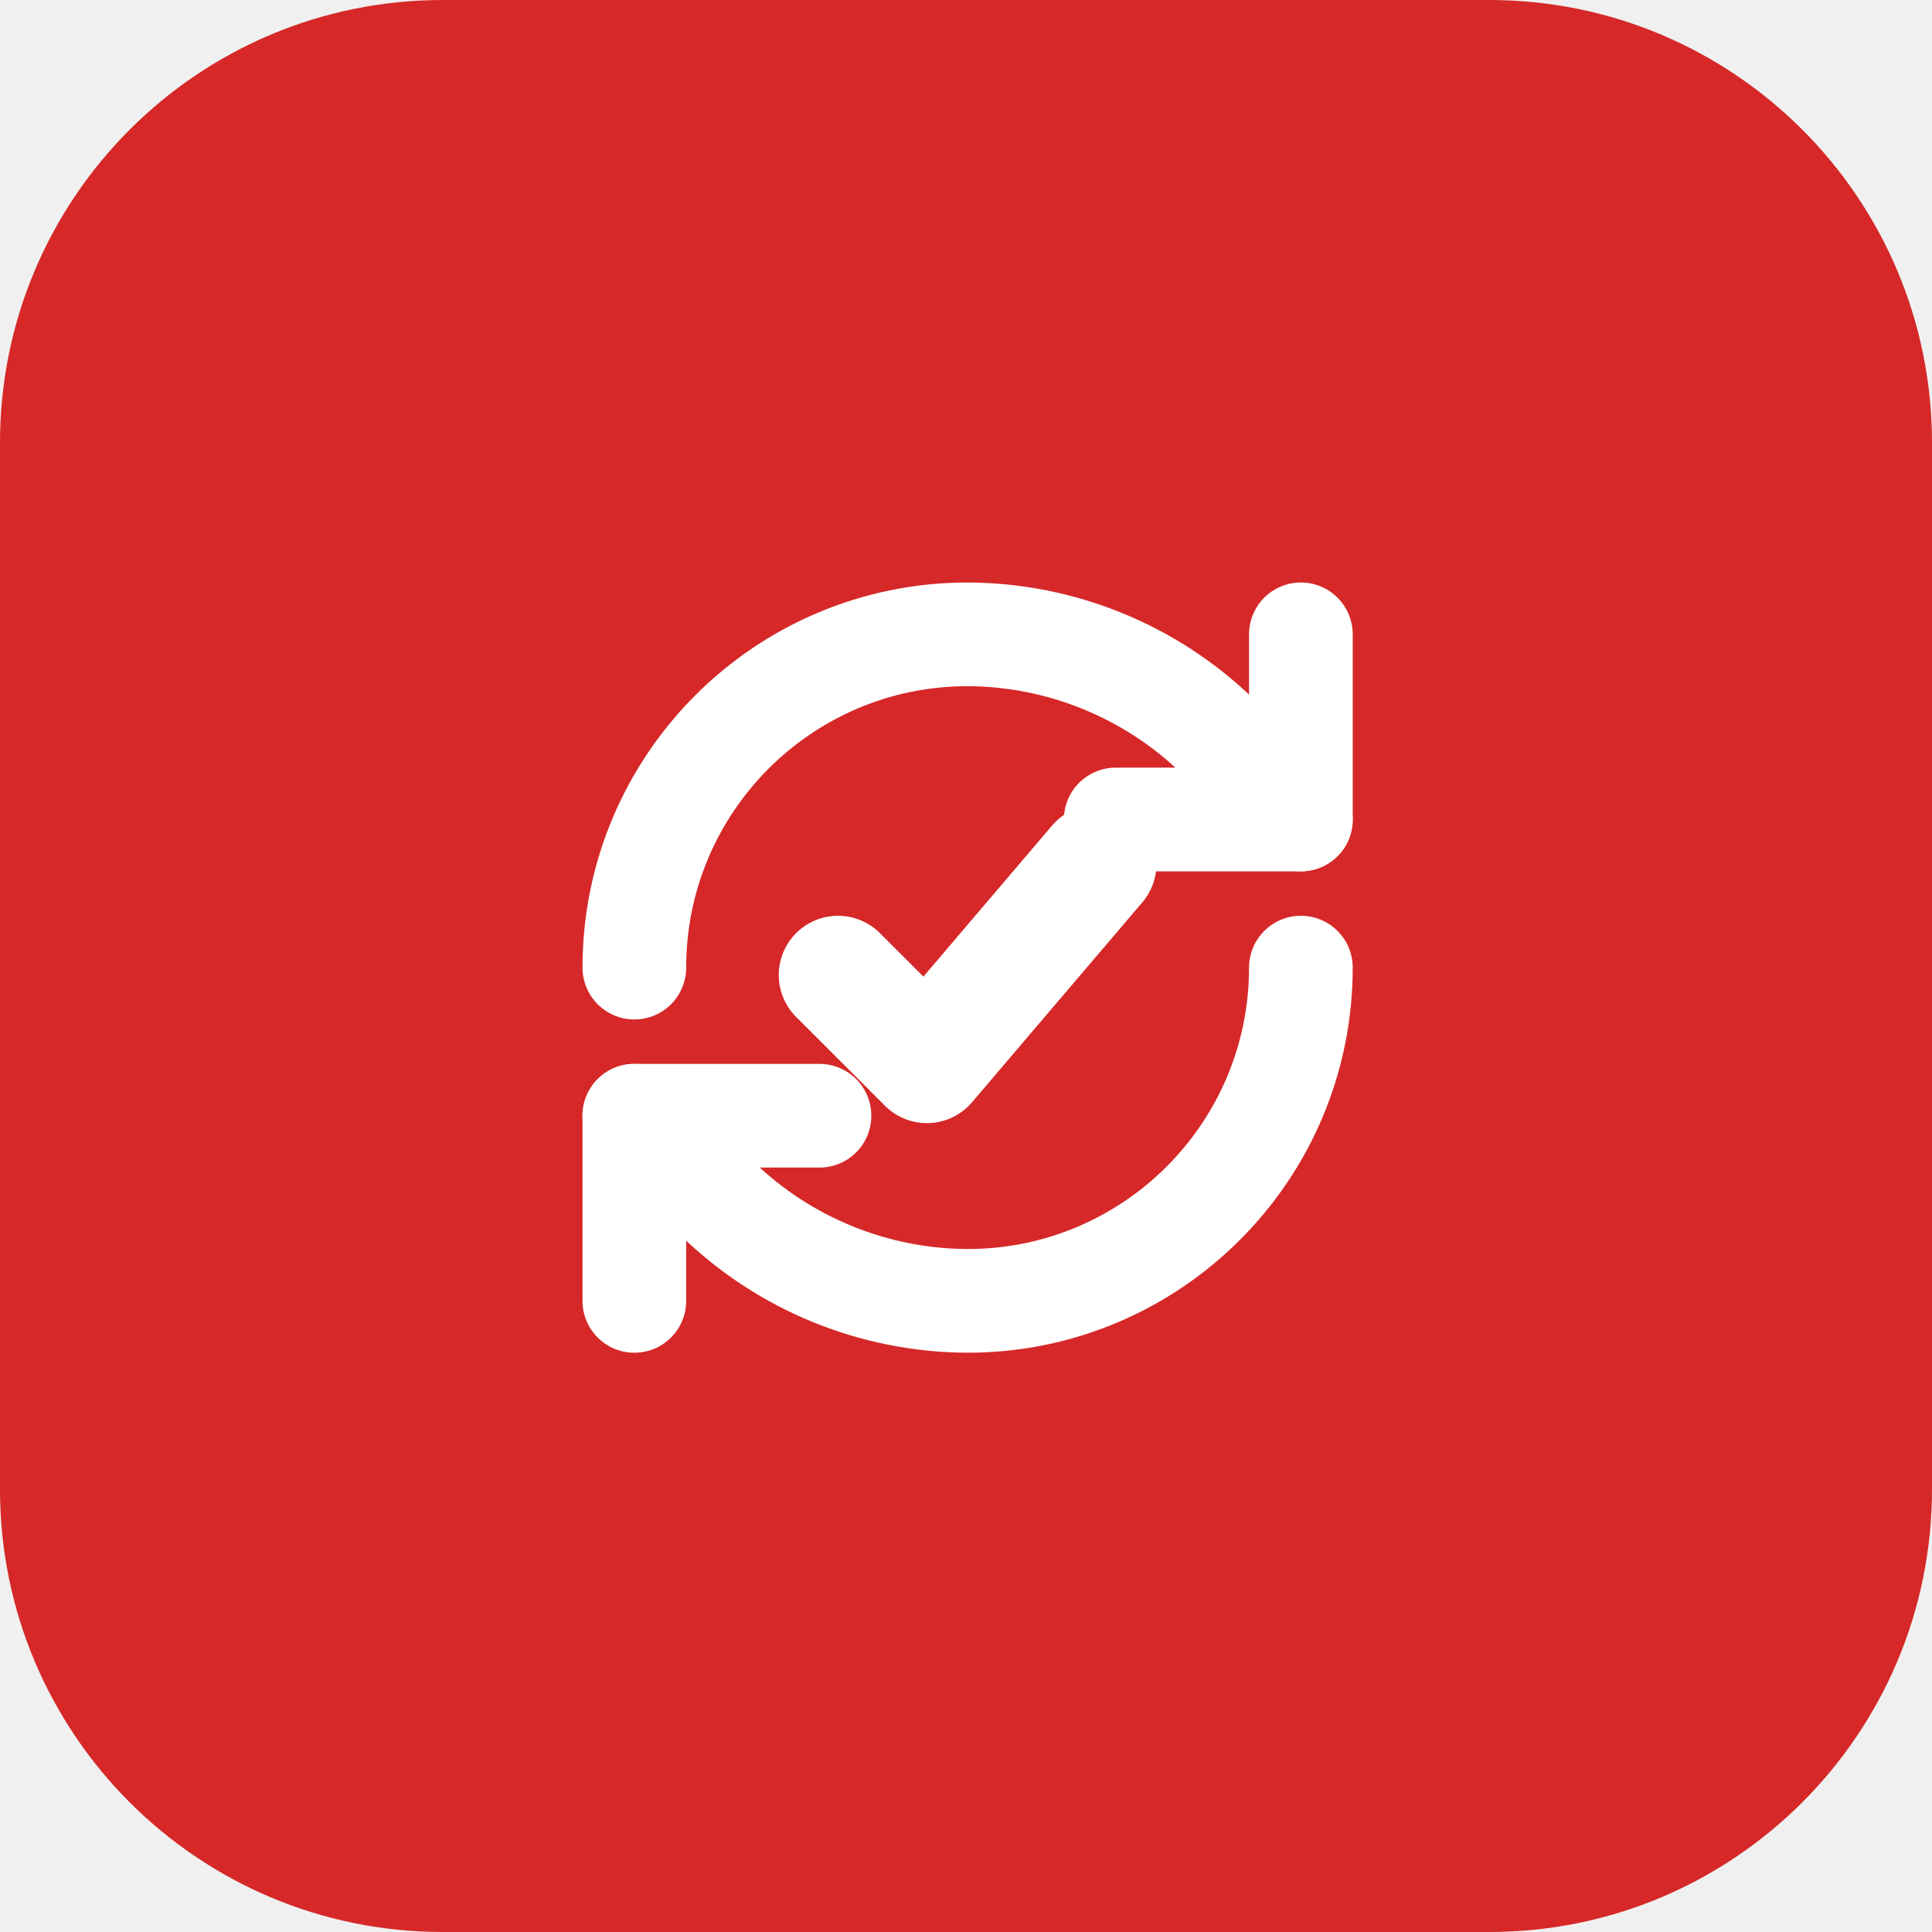
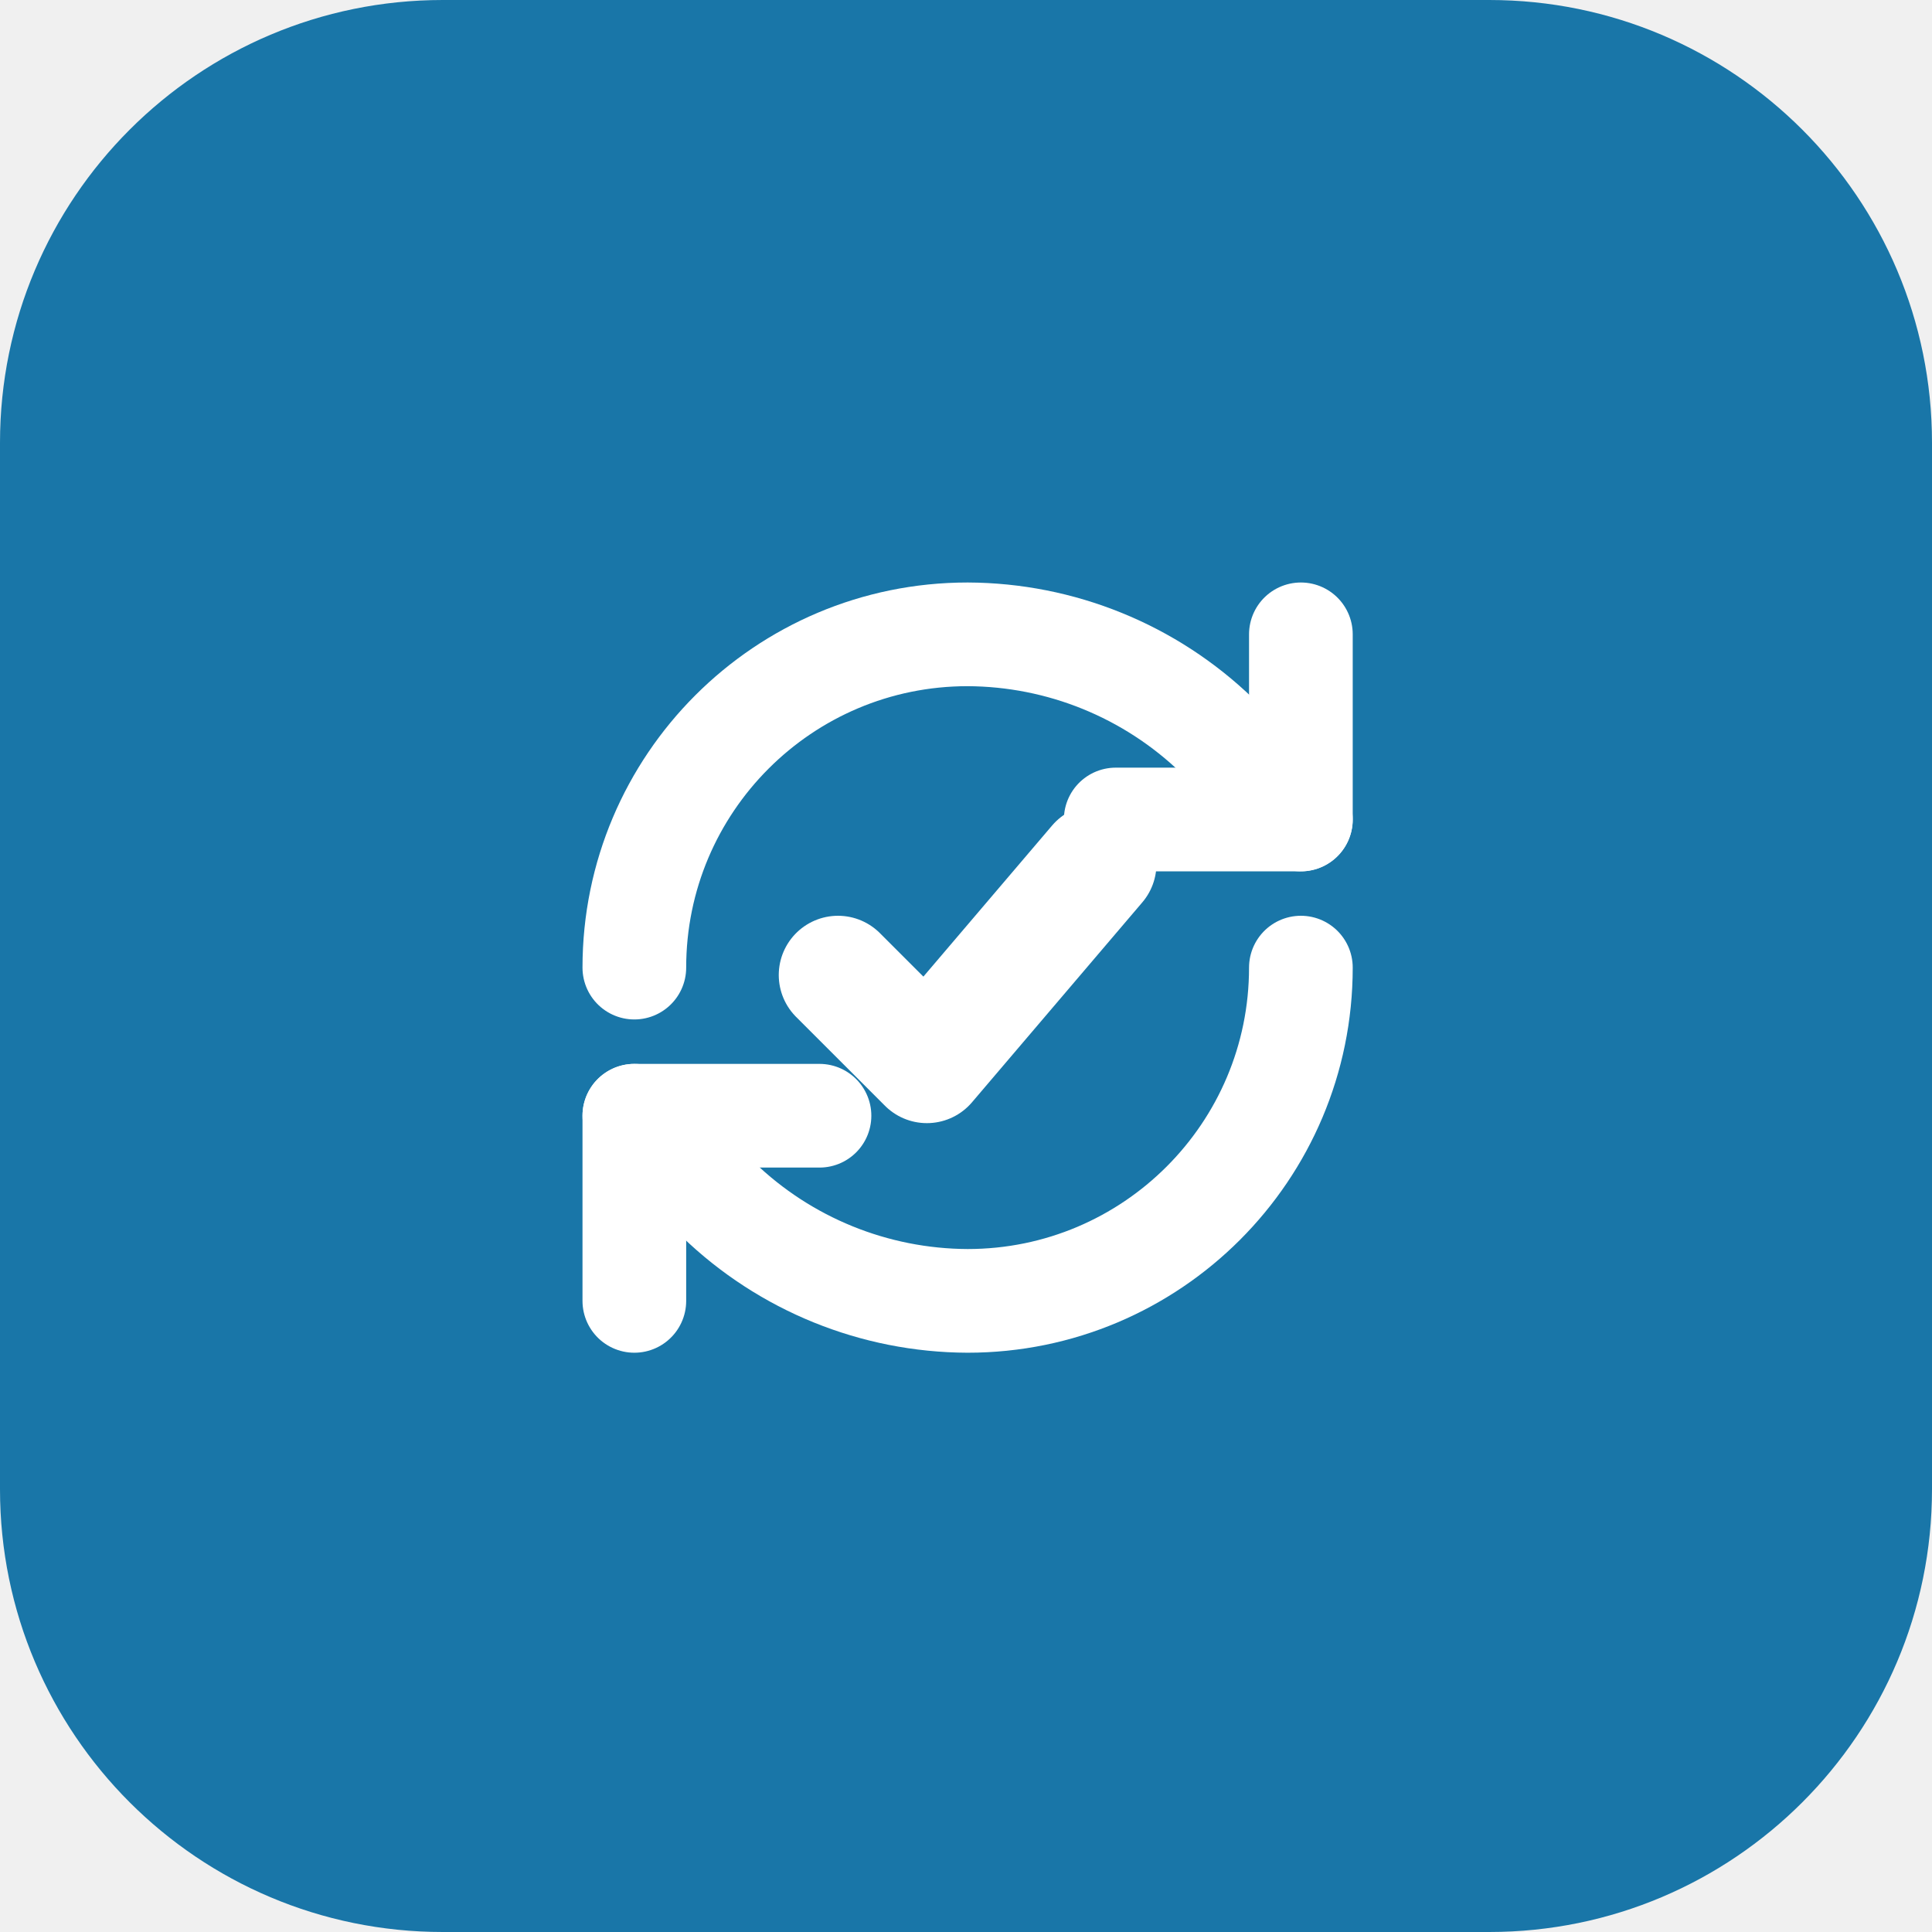
<svg xmlns="http://www.w3.org/2000/svg" viewBox="0 0 48 48" width="48" height="48">
  <defs>
    <linearGradient id="g" x1="8" y1="8" x2="40" y2="40" gradientUnits="userSpaceOnUse">
-       <stop offset="0" stop-color="#E0864F" />
-       <stop offset="1" stop-color="#9A3412" />
+       <stop offset="0" stop-color="#1976a8" />
+       <stop offset="1" stop-color="#21577d" />
    </linearGradient>
  </defs>
-   <rect width="48" height="48" rx="11" fill="#D62828" />
+   <rect width="48" height="48" rx="11" fill="#1976a8" />
  <g fill="none" stroke="#ffffff" stroke-width="2.8" stroke-linecap="round" stroke-linejoin="round" transform="translate(13 13) scale(0.92)">
    <path d="M3 12a9 9 0 0 1 9-9 9.75 9.75 0 0 1 6.74 2.74L21 8" />
    <path d="M21 3v5h-5" />
    <path d="M21 12a9 9 0 0 1-9 9 9.75 9.75 0 0 1-6.74-2.74L3 16" />
    <path d="M3 21v-5h5" />
    <path d="M8.5 12.2l2.4 2.4 4.6-5.4" stroke-width="3.2" />
  </g>
</svg>
